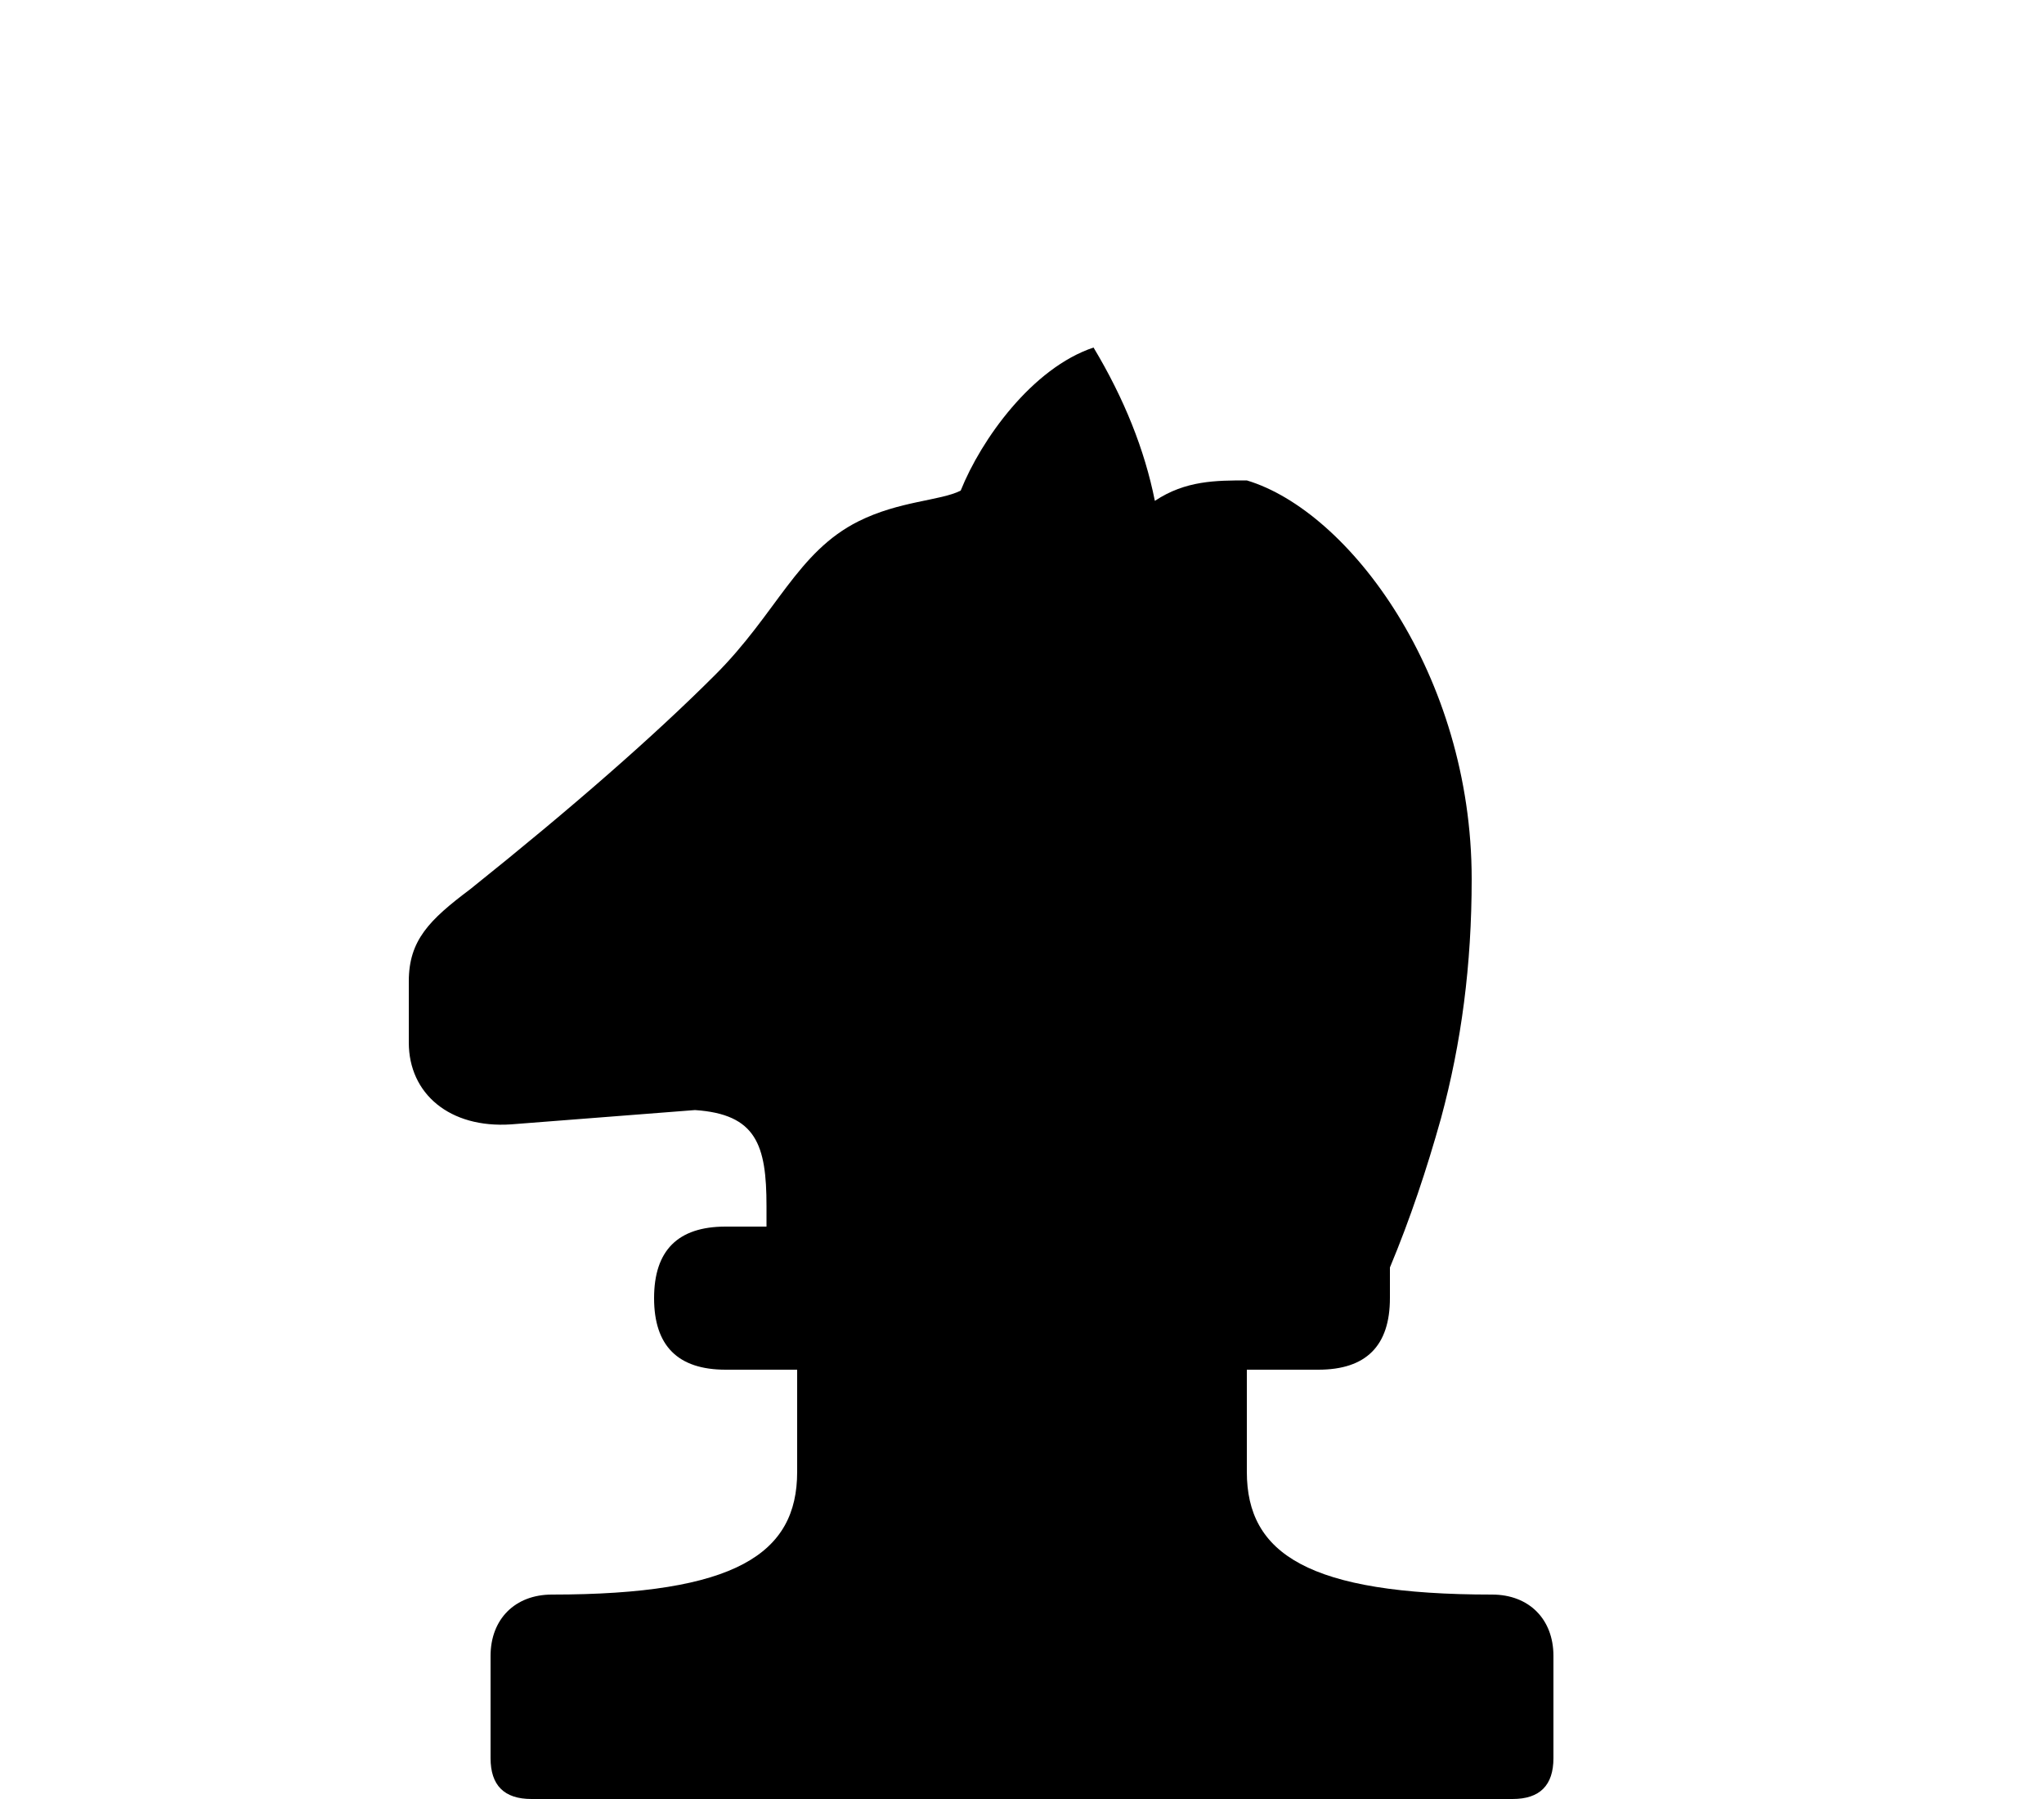
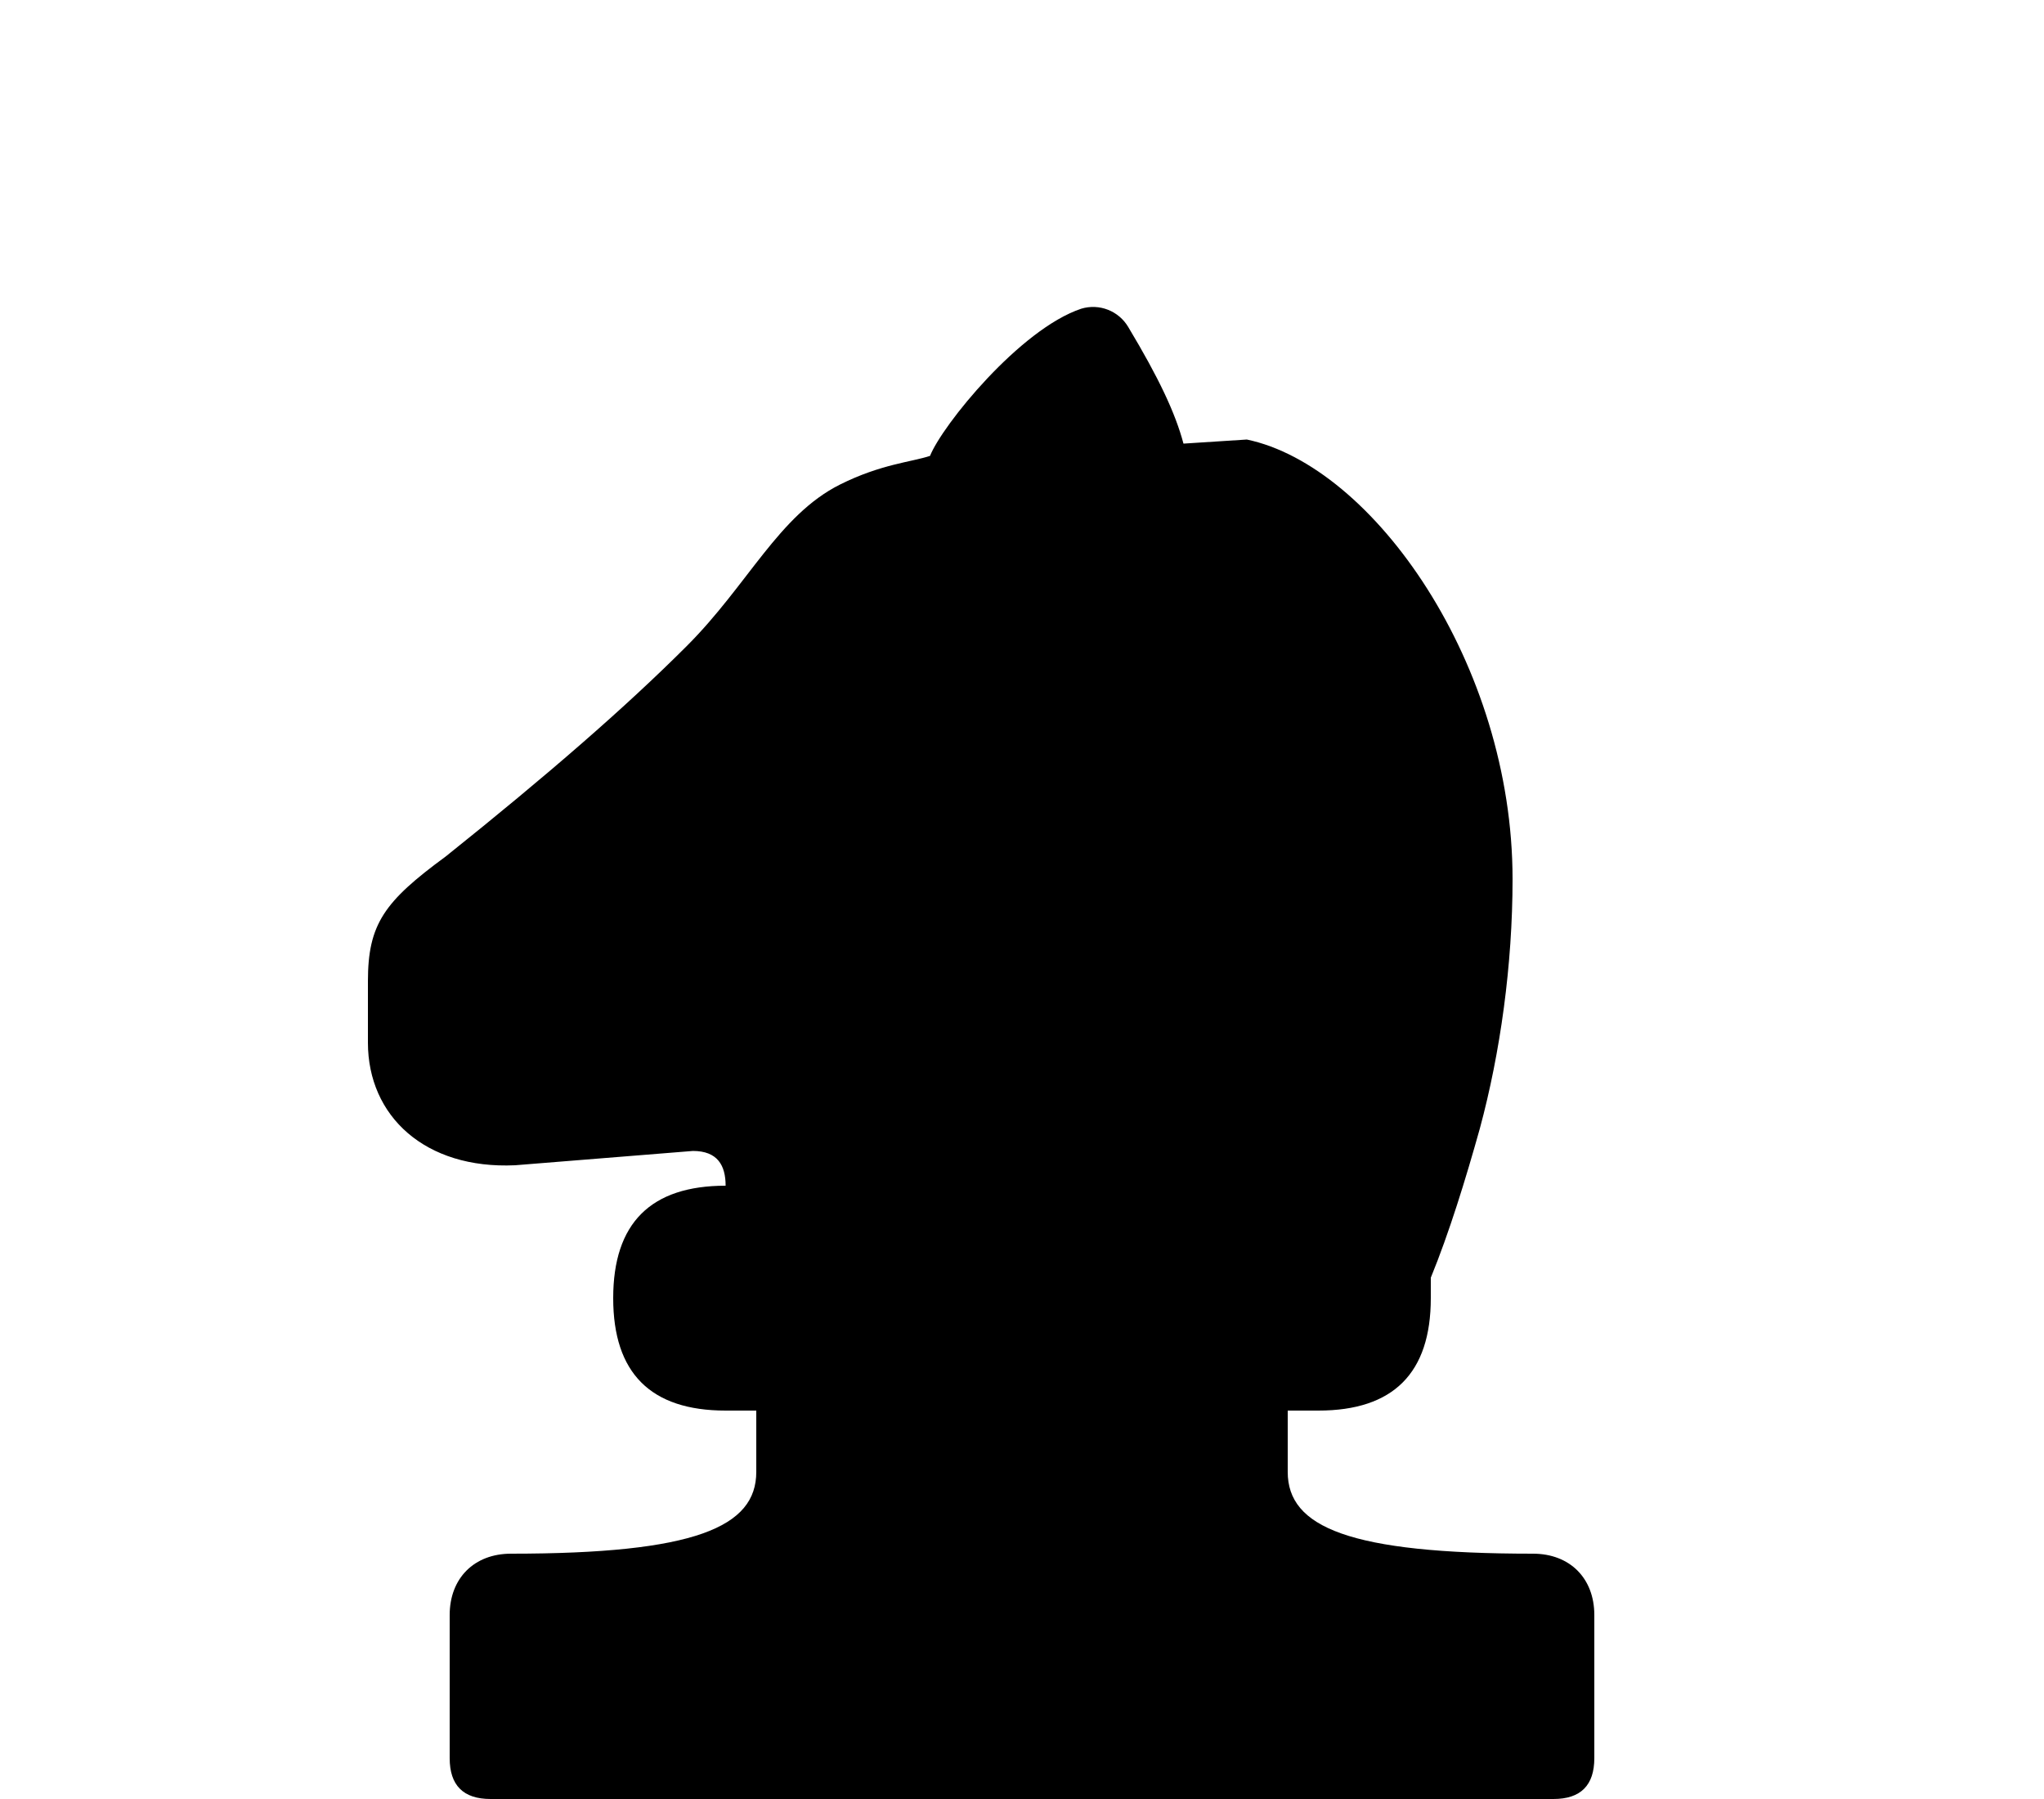
<svg xmlns="http://www.w3.org/2000/svg" viewBox="0 0 100 88">
-   <path d="M50 88H26Q24 88 24 86V81C24 79.2 25.2 78 27 78C36 78 39 76 39 72V67H35.5Q32 67 32 63.5Q32 60 35.5 60H37.5V59C37.5 56 37 54.5 34 54.3L25 55C22 55.2 20 53.5 20 51L20 48C20 46 21 45 23 43.5C28 39.5 32 36 35 33C38 30 39 27 42 25.5C44 24.5 46 24.5 47 24C48 21.5 50.5 18 53.5 17C55 19.5 56 22 56.5 24.5C58 23.5 59.5 23.5 61 23.5C66 25 72 33 72 43C72 47.2 71.5 51 70.5 54.7C69.8 57.2 69 59.6 68 62V63.5Q68 67 64.5 67H61V72C61 76 64 78 73 78C74.8 78 76 79.2 76 81V86Q76 88 74 88Z" />
+   <path d="M50 88H24Q22 88 22 86V79C22 77.2 23.2 76 25 76C34 76 37 74.7 37 72V69H35.5Q30 69 30 63.5Q30 58 35.5 58C35.5 57 35.1 56.3 33.9 56.3L25.2 57C20.8 57.2 18 54.6 18 51V48C18 45.2 18.8 44.1 21.8 41.9C26.8 37.9 30.6 34.6 33.6 31.6C36.6 28.6 38.1 25.2 41.1 23.7C43.1 22.7 44.6 22.6 45.5 22.3C46.1 20.8 49.9 16.1 52.9 15.1A2 2 0 0 1 55.2 16C56.7 18.5 57.5 20.2 57.9 21.7L61 21.5C67.2 22.8 74 32.5 74 43C74 47.2 73.4 51.5 72.4 55.2C71.7 57.7 70.9 60.3 70 62.5V63.5Q70 69 64.5 69H63V72C63 74.7 66 76 75 76C76.8 76 78 77.2 78 79V86Q78 88 76 88Z" />
</svg>
